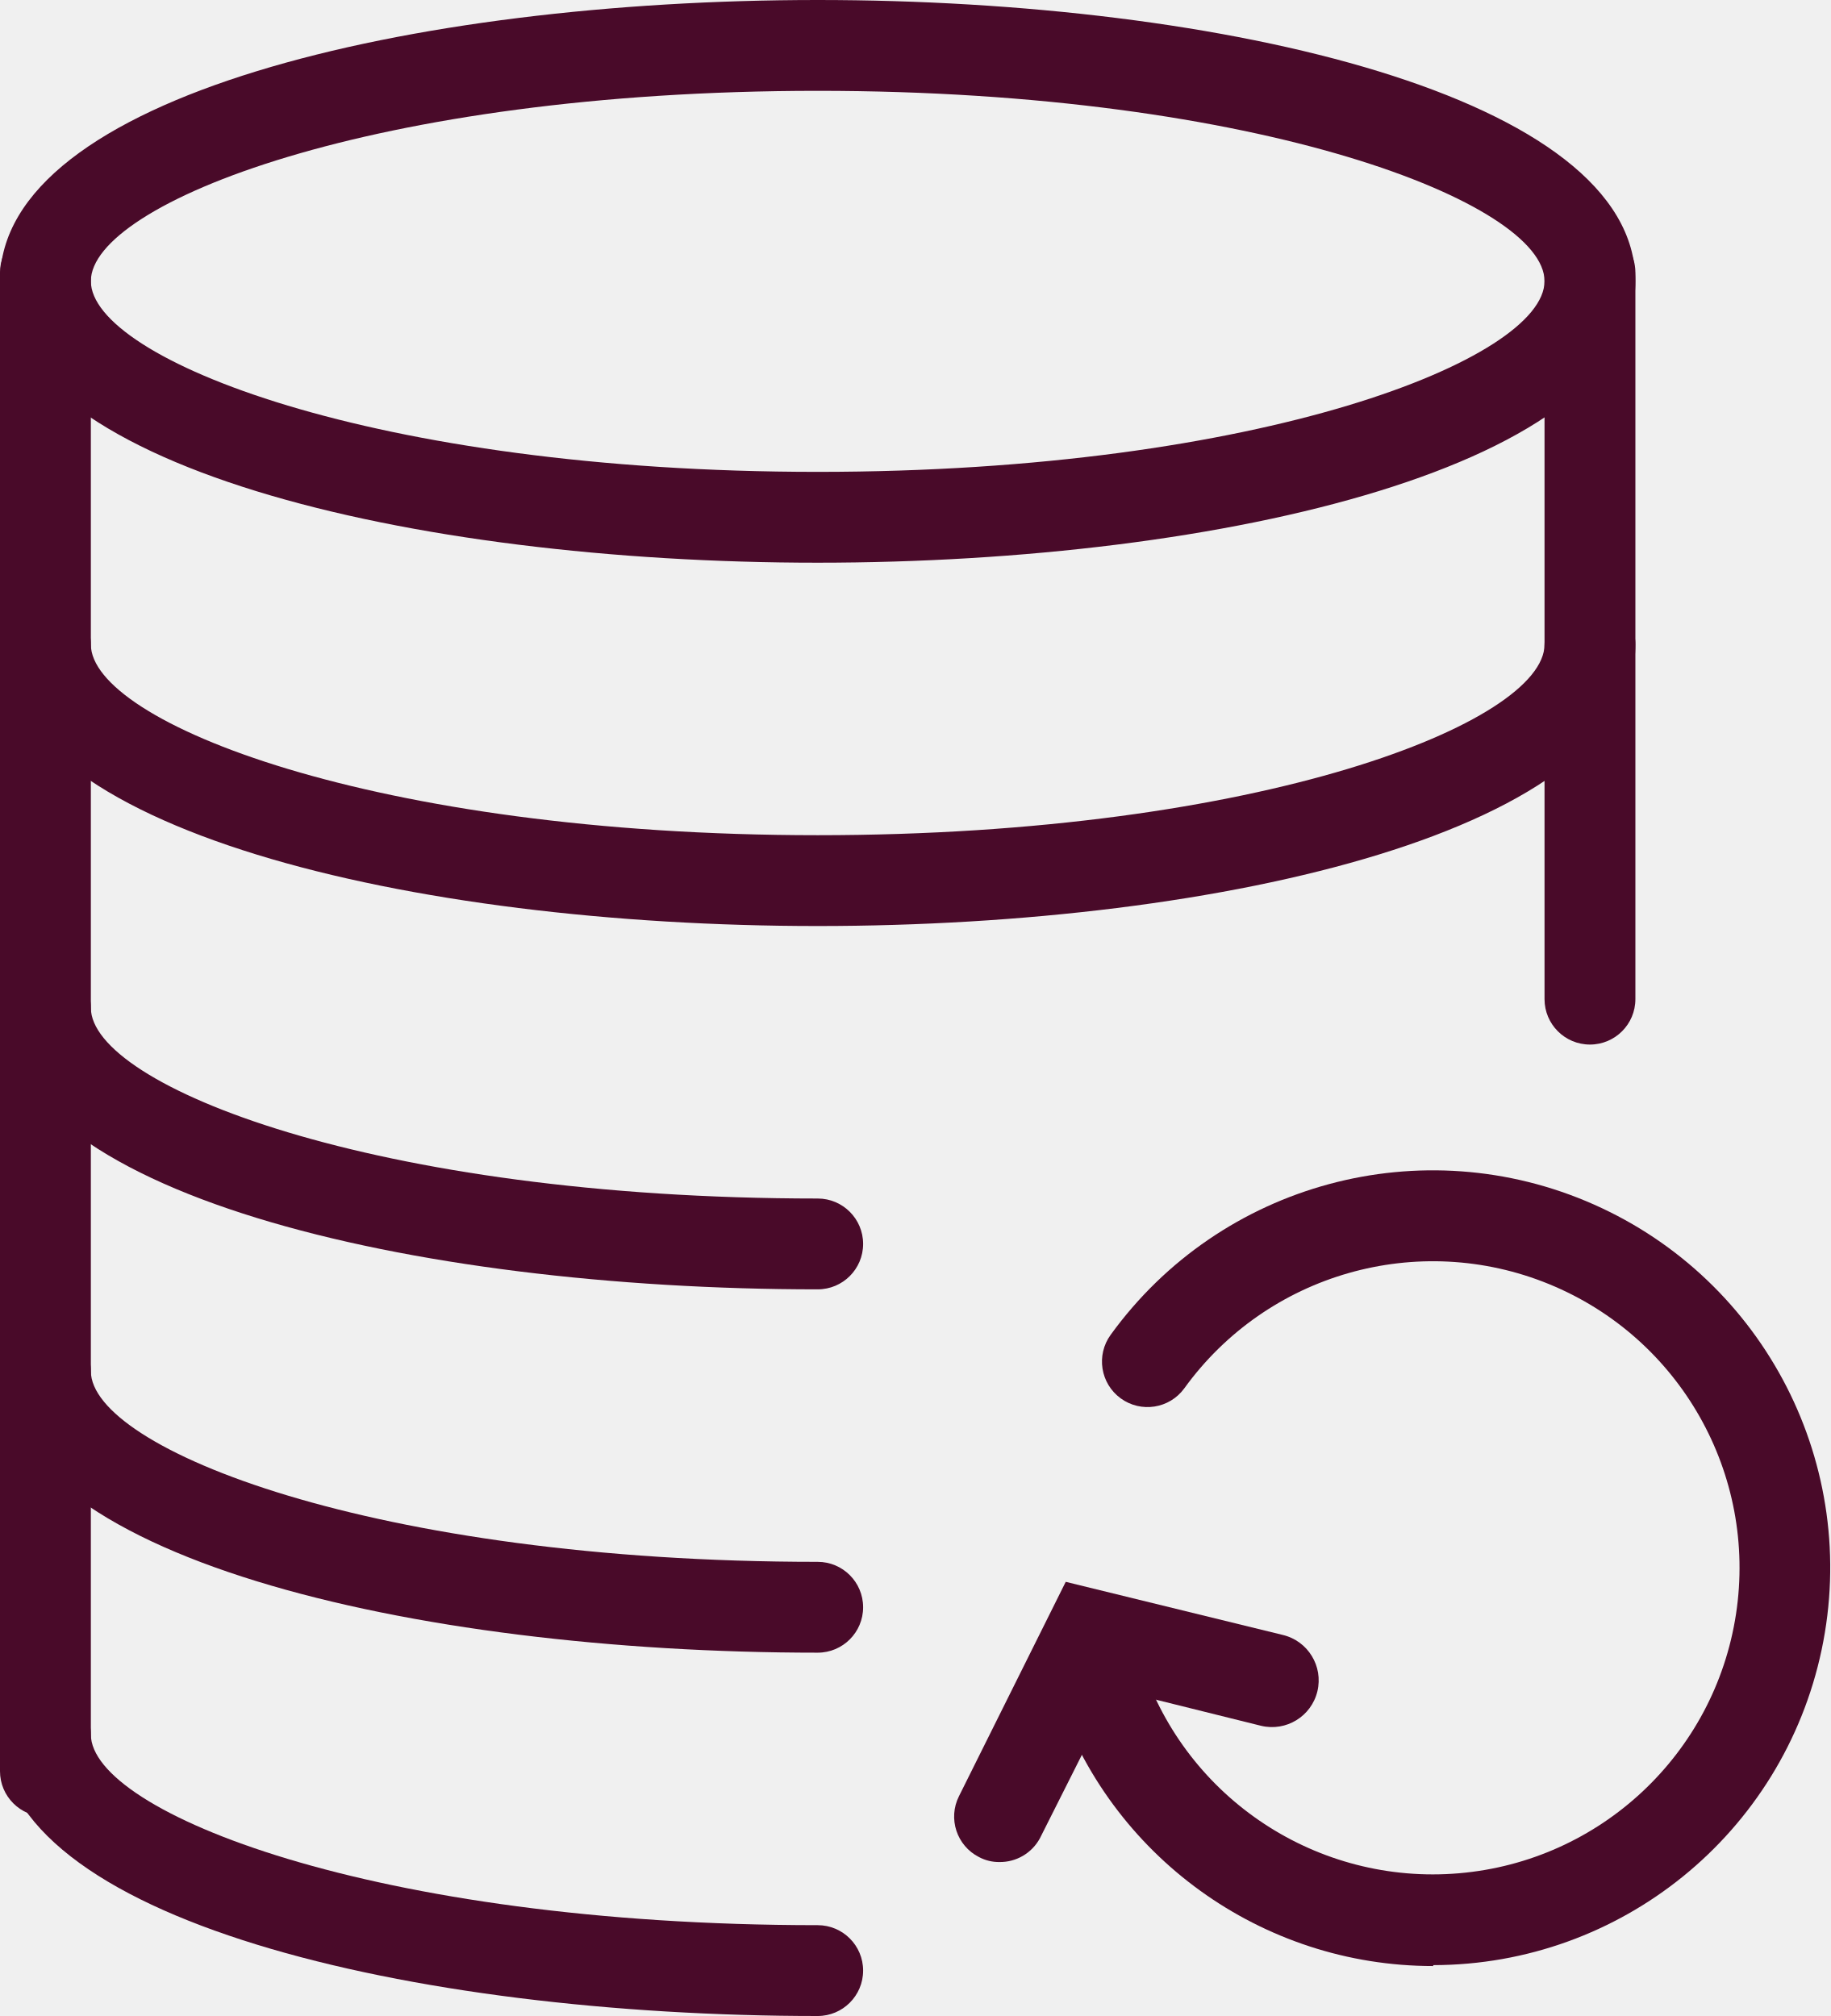
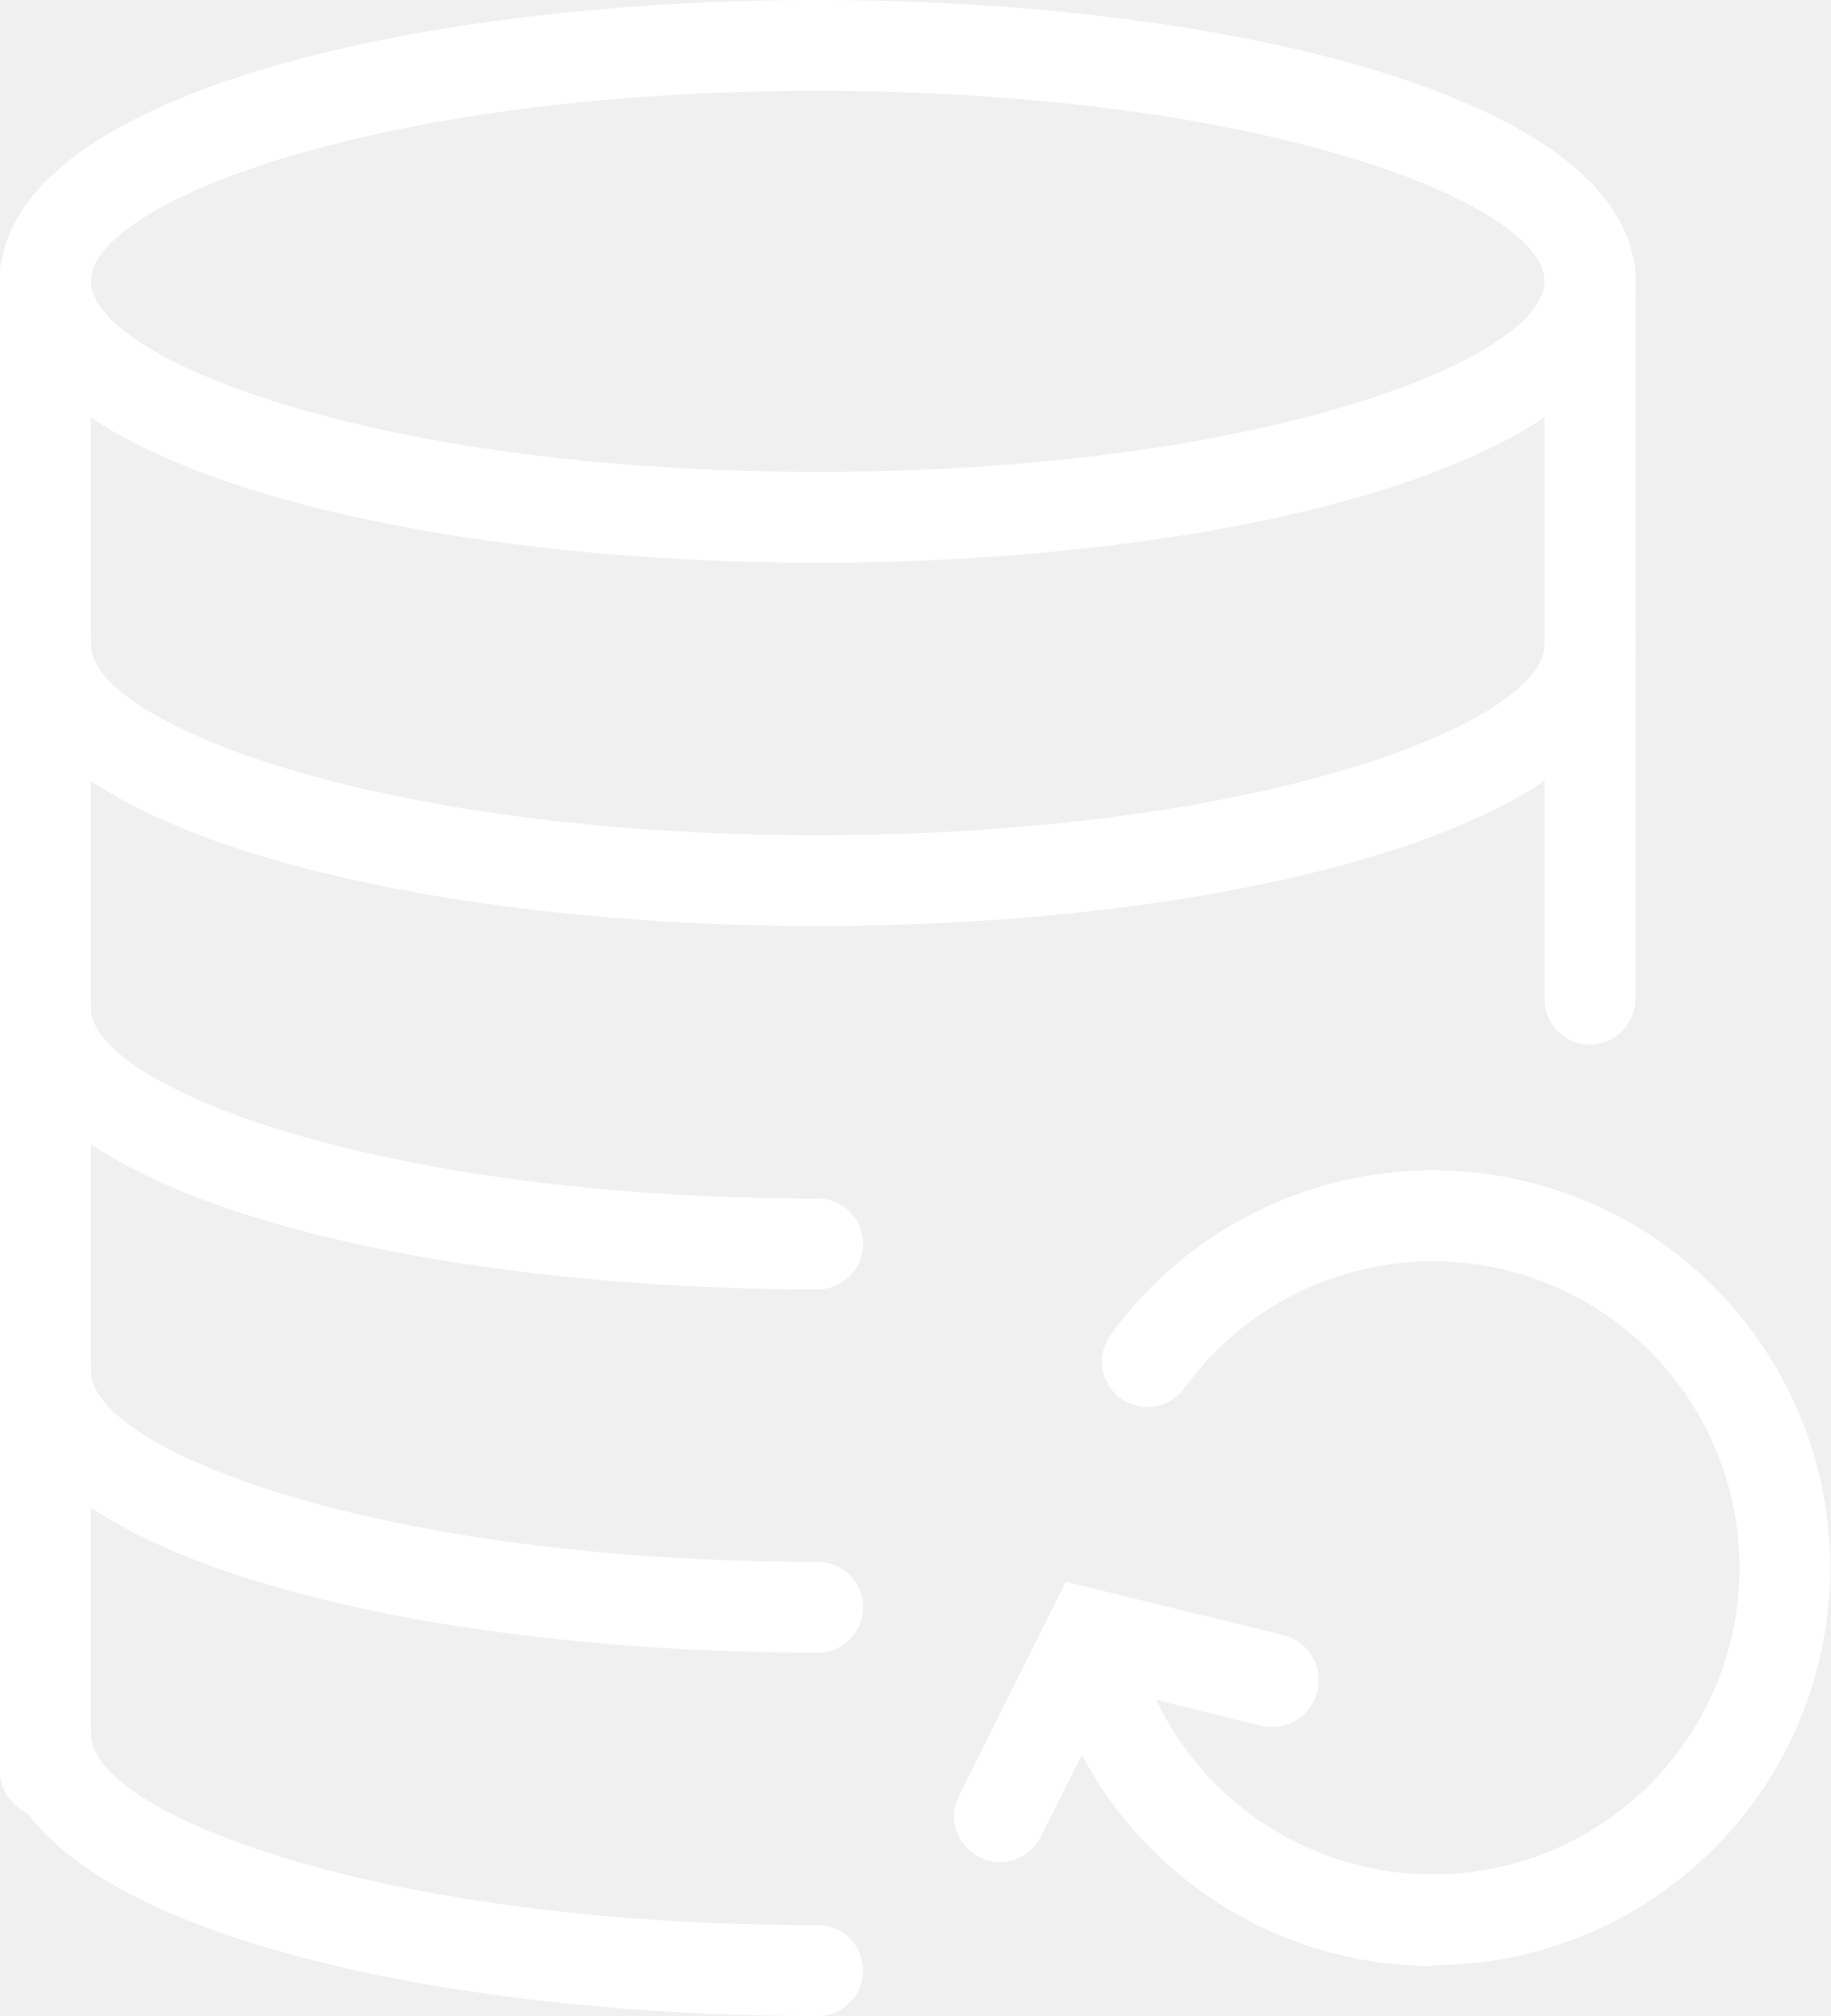
<svg xmlns="http://www.w3.org/2000/svg" viewBox="0 0 40.3 44.39">
  <defs>
-     <style>.cls-1{fill:#490a29;}</style>
+     <style>.cls-1{fill:#ffffff;}</style>
  </defs>
  <g id="Layer_2" data-name="Layer 2">
    <g id="storager-refresh">
      <path class="cls-1" d="M18,12.39c-8.94,0-18-2.13-18-6.2S9.06,0,18,0,36,2.13,36,6.19,26.94,12.39,18,12.39ZM18,2C8.23,2,2,4.48,2,6.19s6.23,4.2,16,4.2S34,7.9,34,6.19,27.77,2,18,2Z" />
      <path class="cls-1" d="M18,20.39c-8.94,0-18-2.13-18-6.2a1,1,0,0,1,2,0c0,1.71,6.23,4.2,16,4.2s16-2.49,16-4.2a1,1,0,1,1,2,0C36,18.26,26.94,20.39,18,20.39Z" />
      <path class="cls-1" d="M18,28.39c-8.94,0-18-2.13-18-6.2a1,1,0,0,1,2,0c0,1.71,6.23,4.2,16,4.2a1,1,0,0,1,0,2Z" />
      <path class="cls-1" d="M18,36.39c-8.94,0-18-2.13-18-6.2a1,1,0,0,1,2,0c0,1.71,6.23,4.2,16,4.2a1,1,0,0,1,0,2Z" />
      <path class="cls-1" d="M18,44.39c-8.94,0-18-2.13-18-6.2a1,1,0,0,1,2,0c0,1.71,6.23,4.2,16,4.2a1,1,0,0,1,0,2Z" />
      <path class="cls-1" d="M1,40a1,1,0,0,1-1-1V6A1,1,0,0,1,2,6V39A1,1,0,0,1,1,40Z" />
      <path class="cls-1" d="M35,23a1,1,0,0,1-1-1V6a1,1,0,0,1,2,0V22A1,1,0,0,1,35,23Z" />
      <path class="cls-1" d="M31.55,43.29a8.75,8.75,0,0,1-8.31-6,1,1,0,0,1,.64-1.26,1,1,0,0,1,1.26.63,6.75,6.75,0,1,0,.93-6.09,1,1,0,0,1-1.62-1.18,8.75,8.75,0,1,1,7.1,13.88Z" />
      <path class="cls-1" d="M22,41a.93.93,0,0,1-.45-.11,1,1,0,0,1-.44-1.34l2.35-4.72L28.24,36A1,1,0,1,1,27.76,38l-3.22-.8-1.65,3.28A1,1,0,0,1,22,41Z" />
    </g>
  </g>
</svg>
